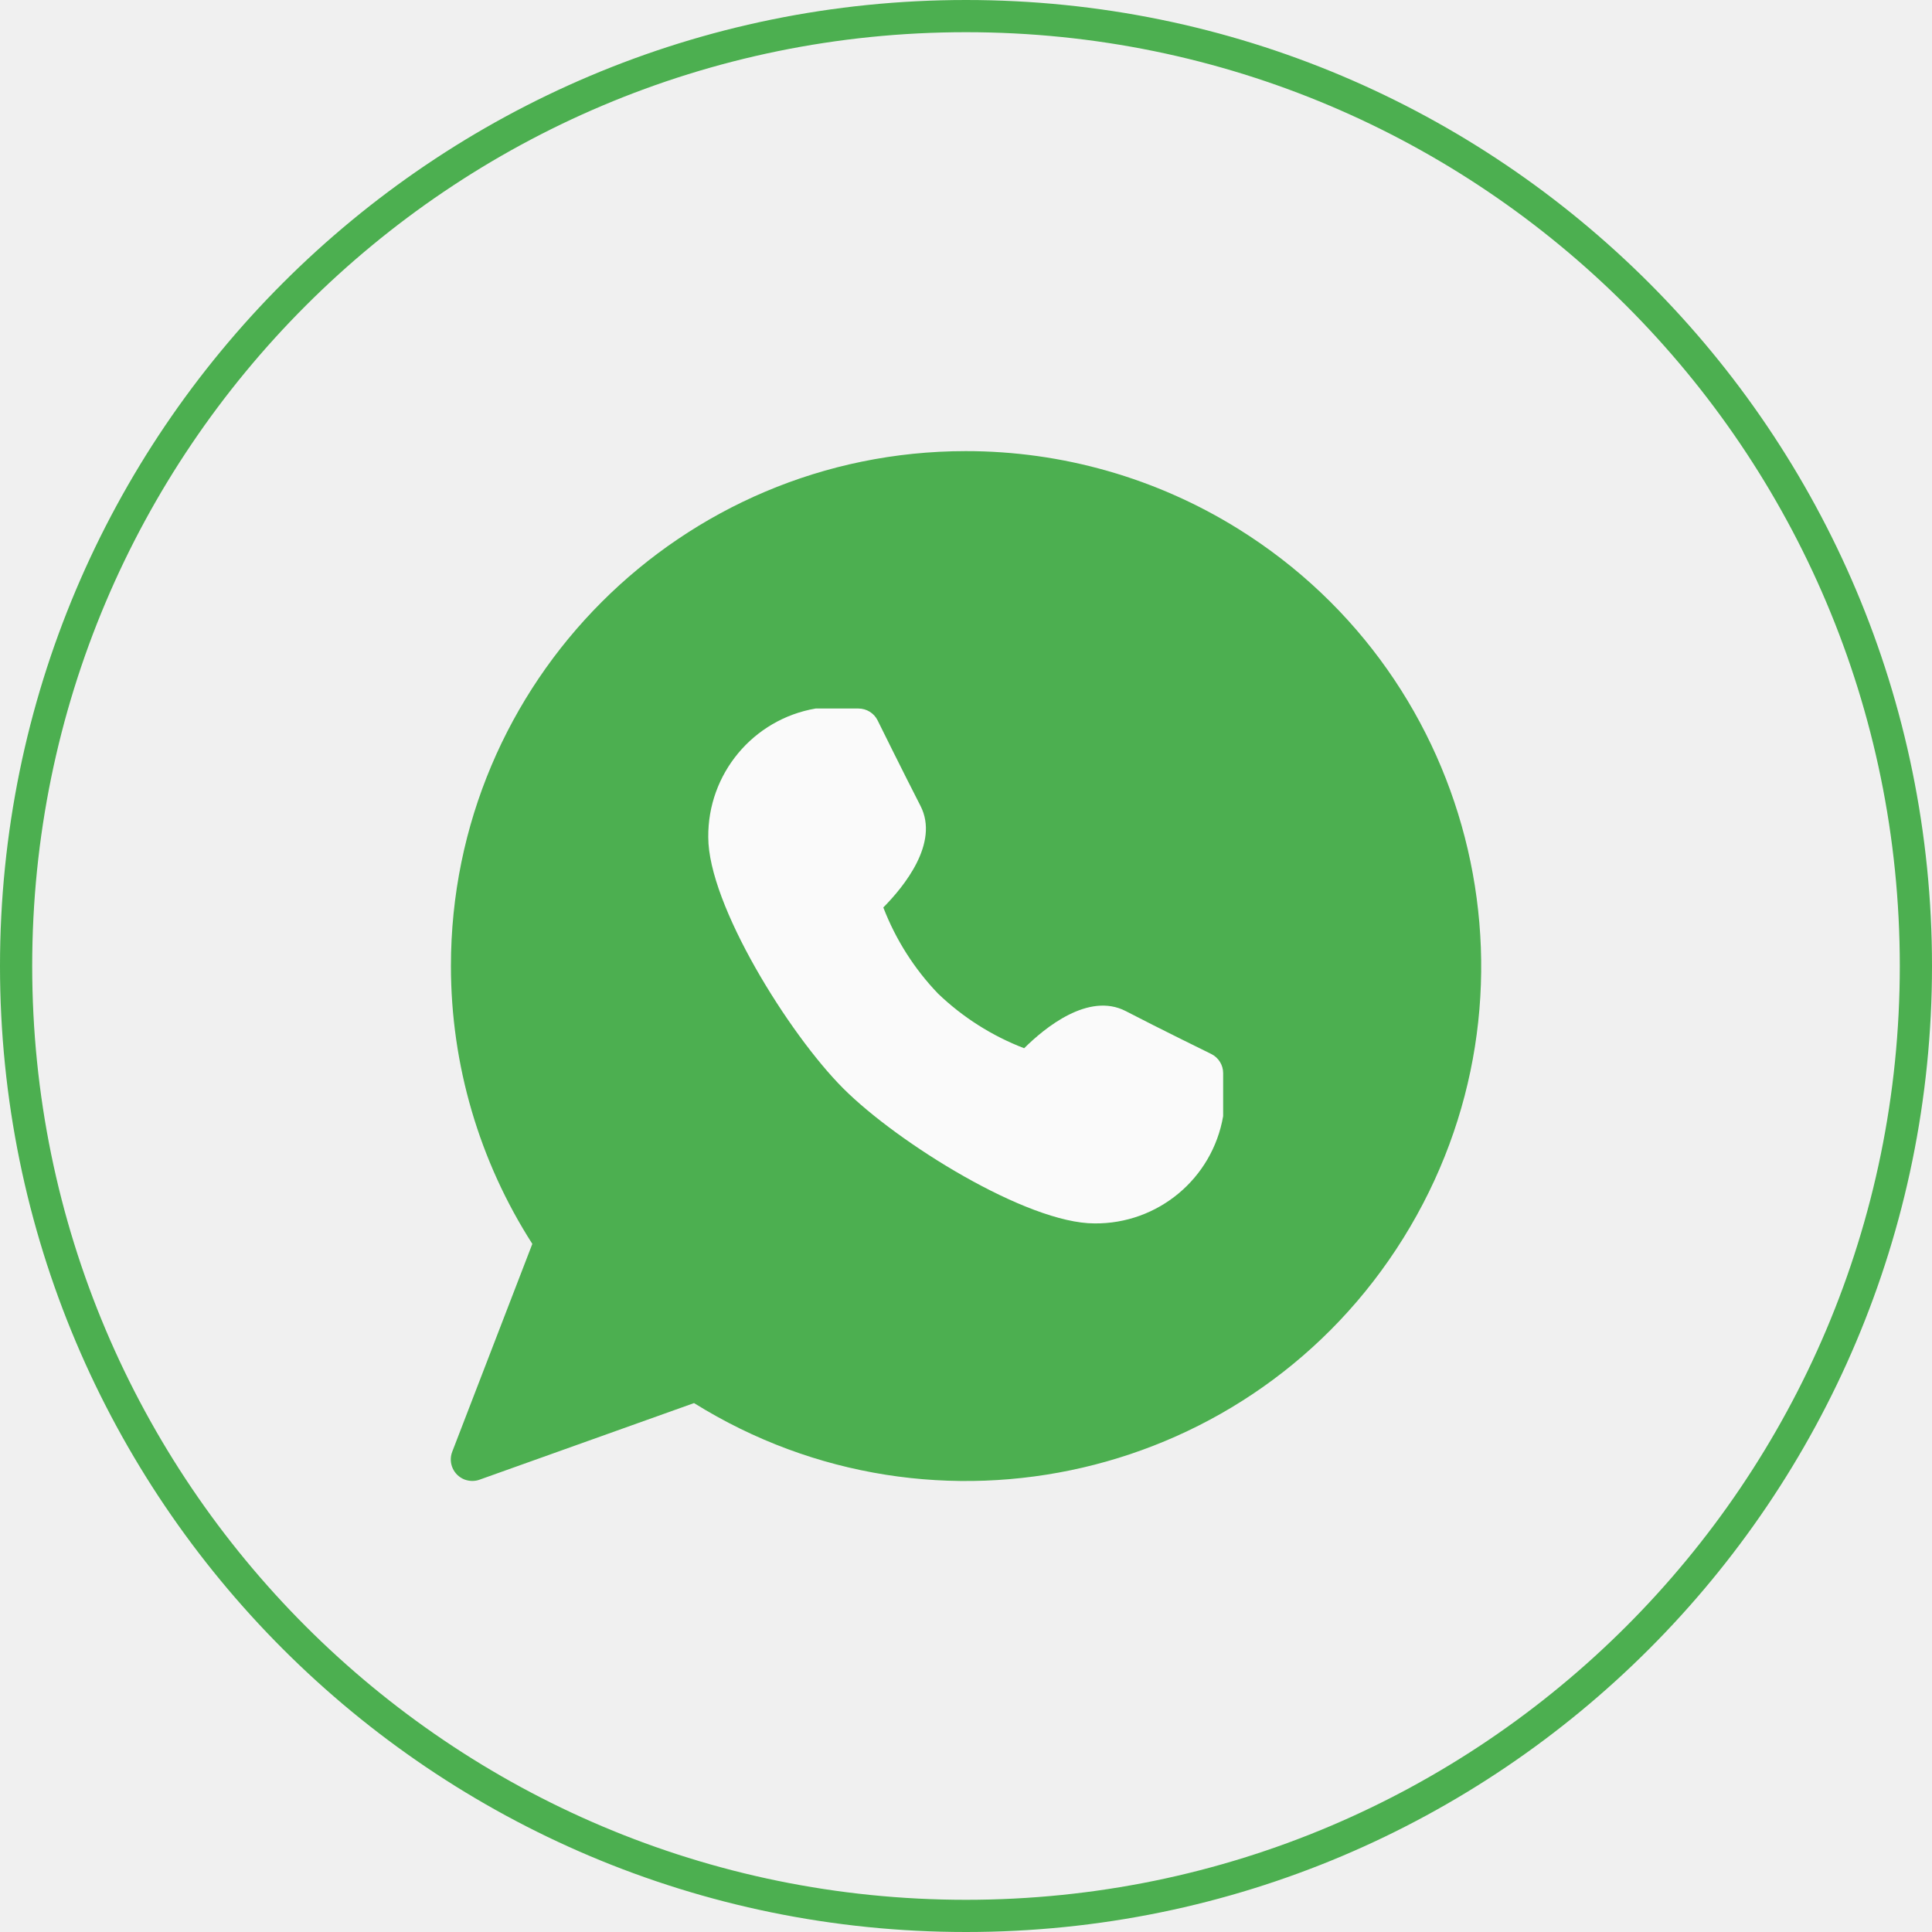
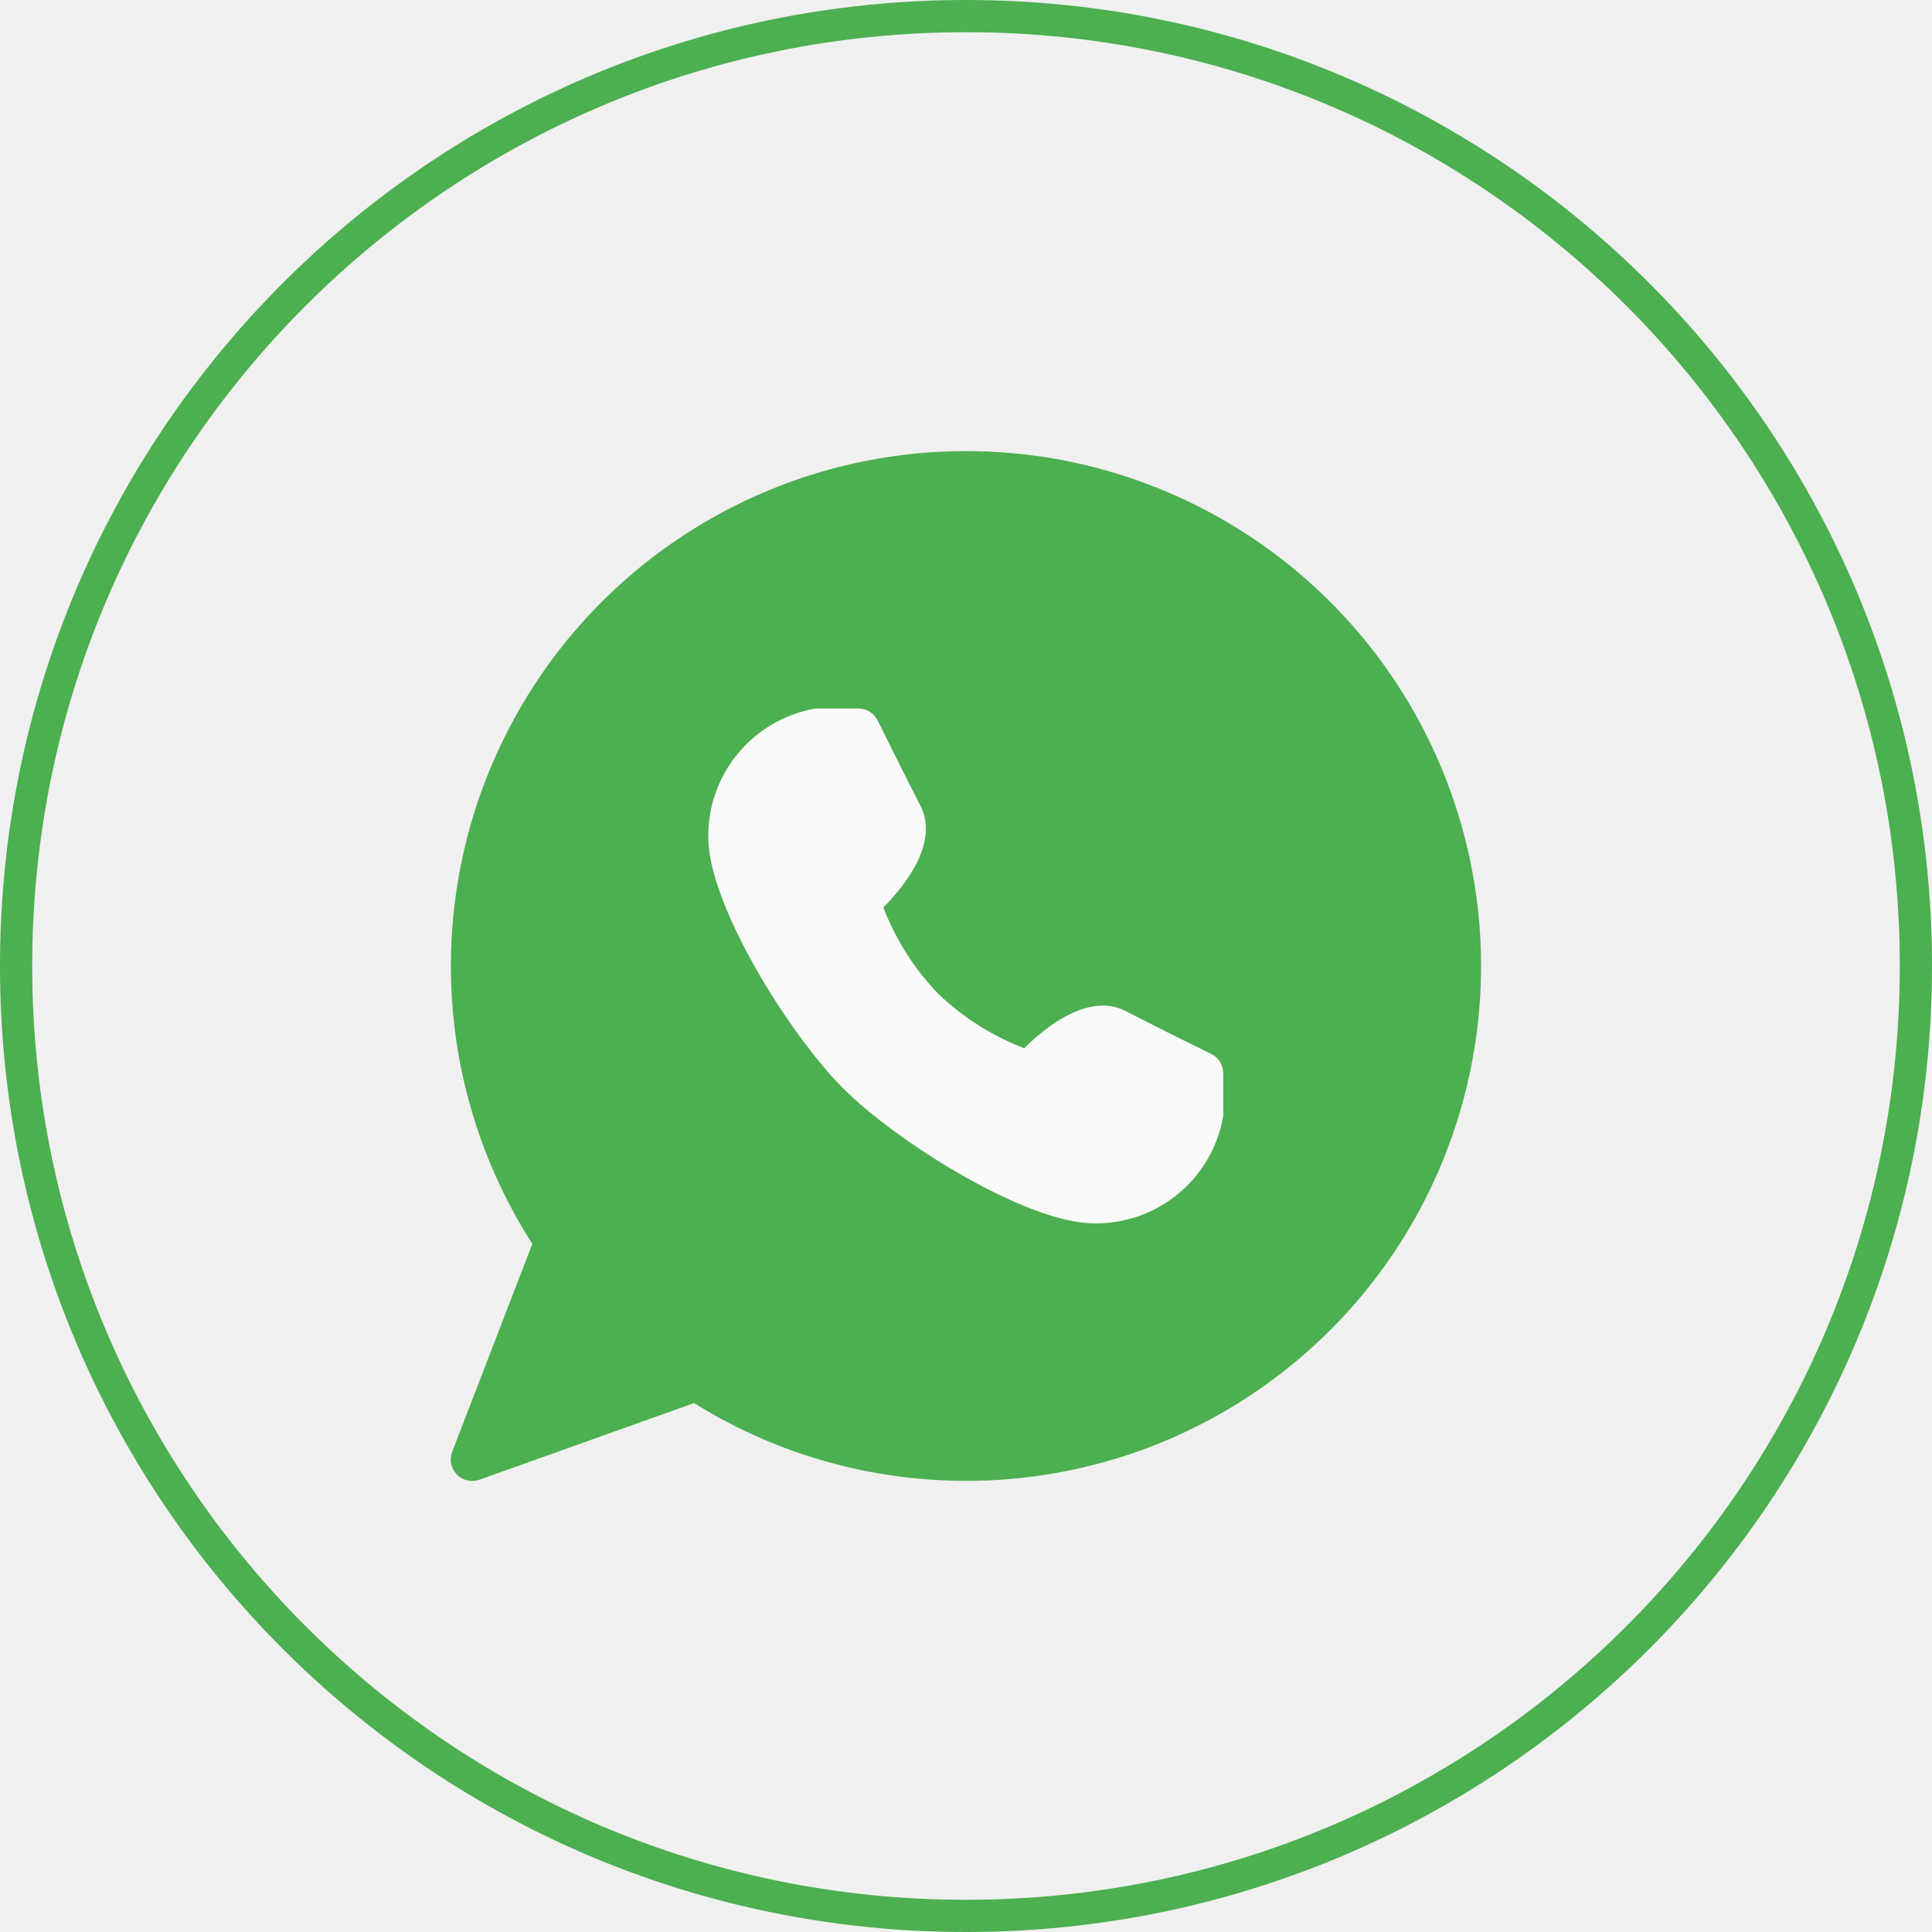
<svg xmlns="http://www.w3.org/2000/svg" width="30" height="30" viewBox="0 0 30 30" fill="none">
-   <circle cx="15" cy="15" r="14.75" stroke="#4CAF50" stroke-width="0.5" />
+   <circle cx="15" cy="15" r="14.75" stroke="#4CAF50" stroke-width=".5" />
  <g clip-path="url(#clip0)">
-     <path d="M14.996 7.005C10.58 7.006 7.001 10.587 7.002 15.002C7.002 16.531 7.441 18.028 8.266 19.315L7.022 22.543C6.956 22.715 7.042 22.907 7.213 22.974C7.252 22.988 7.292 22.996 7.334 22.996C7.372 22.996 7.41 22.99 7.445 22.977L10.777 21.787C14.525 24.122 19.456 22.976 21.79 19.227C24.125 15.479 22.979 10.548 19.23 8.214C17.96 7.423 16.493 7.004 14.996 7.005Z" fill="#4CAF50" />
-     <path d="M18.808 16.366C18.808 16.366 17.991 15.966 17.48 15.7C16.902 15.402 16.222 15.96 15.903 16.277C15.405 16.086 14.95 15.797 14.565 15.428C14.196 15.043 13.908 14.589 13.716 14.091C14.034 13.77 14.59 13.091 14.293 12.513C14.03 12.001 13.627 11.186 13.627 11.185C13.571 11.073 13.456 11.002 13.33 11.002H12.664C11.694 11.169 10.988 12.016 10.998 13.001C10.998 14.047 12.25 16.056 13.094 16.901C13.938 17.746 15.948 18.997 16.995 18.997C17.979 19.007 18.826 18.302 18.993 17.332V16.665C18.994 16.538 18.921 16.422 18.808 16.366Z" fill="#FAFAFA" />
+     <path d="M14.996 7.005a7.995 7.995 0 00-6.73 12.31l-1.244 3.228a.333.333 0 00.423.434l3.332-1.19a7.995 7.995 0 104.219-14.782z" fill="#4CAF50" />
+     <path d="M18.808 16.366s-.817-.4-1.328-.666c-.578-.298-1.258.26-1.577.577a4.007 4.007 0 01-1.338-.849 4.006 4.006 0 01-.848-1.337c.317-.32.873-1 .576-1.578-.263-.512-.666-1.327-.666-1.328a.333.333 0 00-.297-.183h-.666a2.007 2.007 0 00-1.666 1.999c0 1.046 1.252 3.055 2.096 3.9.844.845 2.854 2.096 3.9 2.096a2.008 2.008 0 002-1.665v-.667a.333.333 0 00-.186-.299z" fill="#FAFAFA" />
  </g>
  <defs>
    <clipPath id="clip0">
-       <rect width="16" height="16" fill="white" transform="translate(7 7)" />
+       <path fill="#fff" transform="translate(7 7)" d="M0 0h16v16H0z" />
    </clipPath>
  </defs>
</svg>
